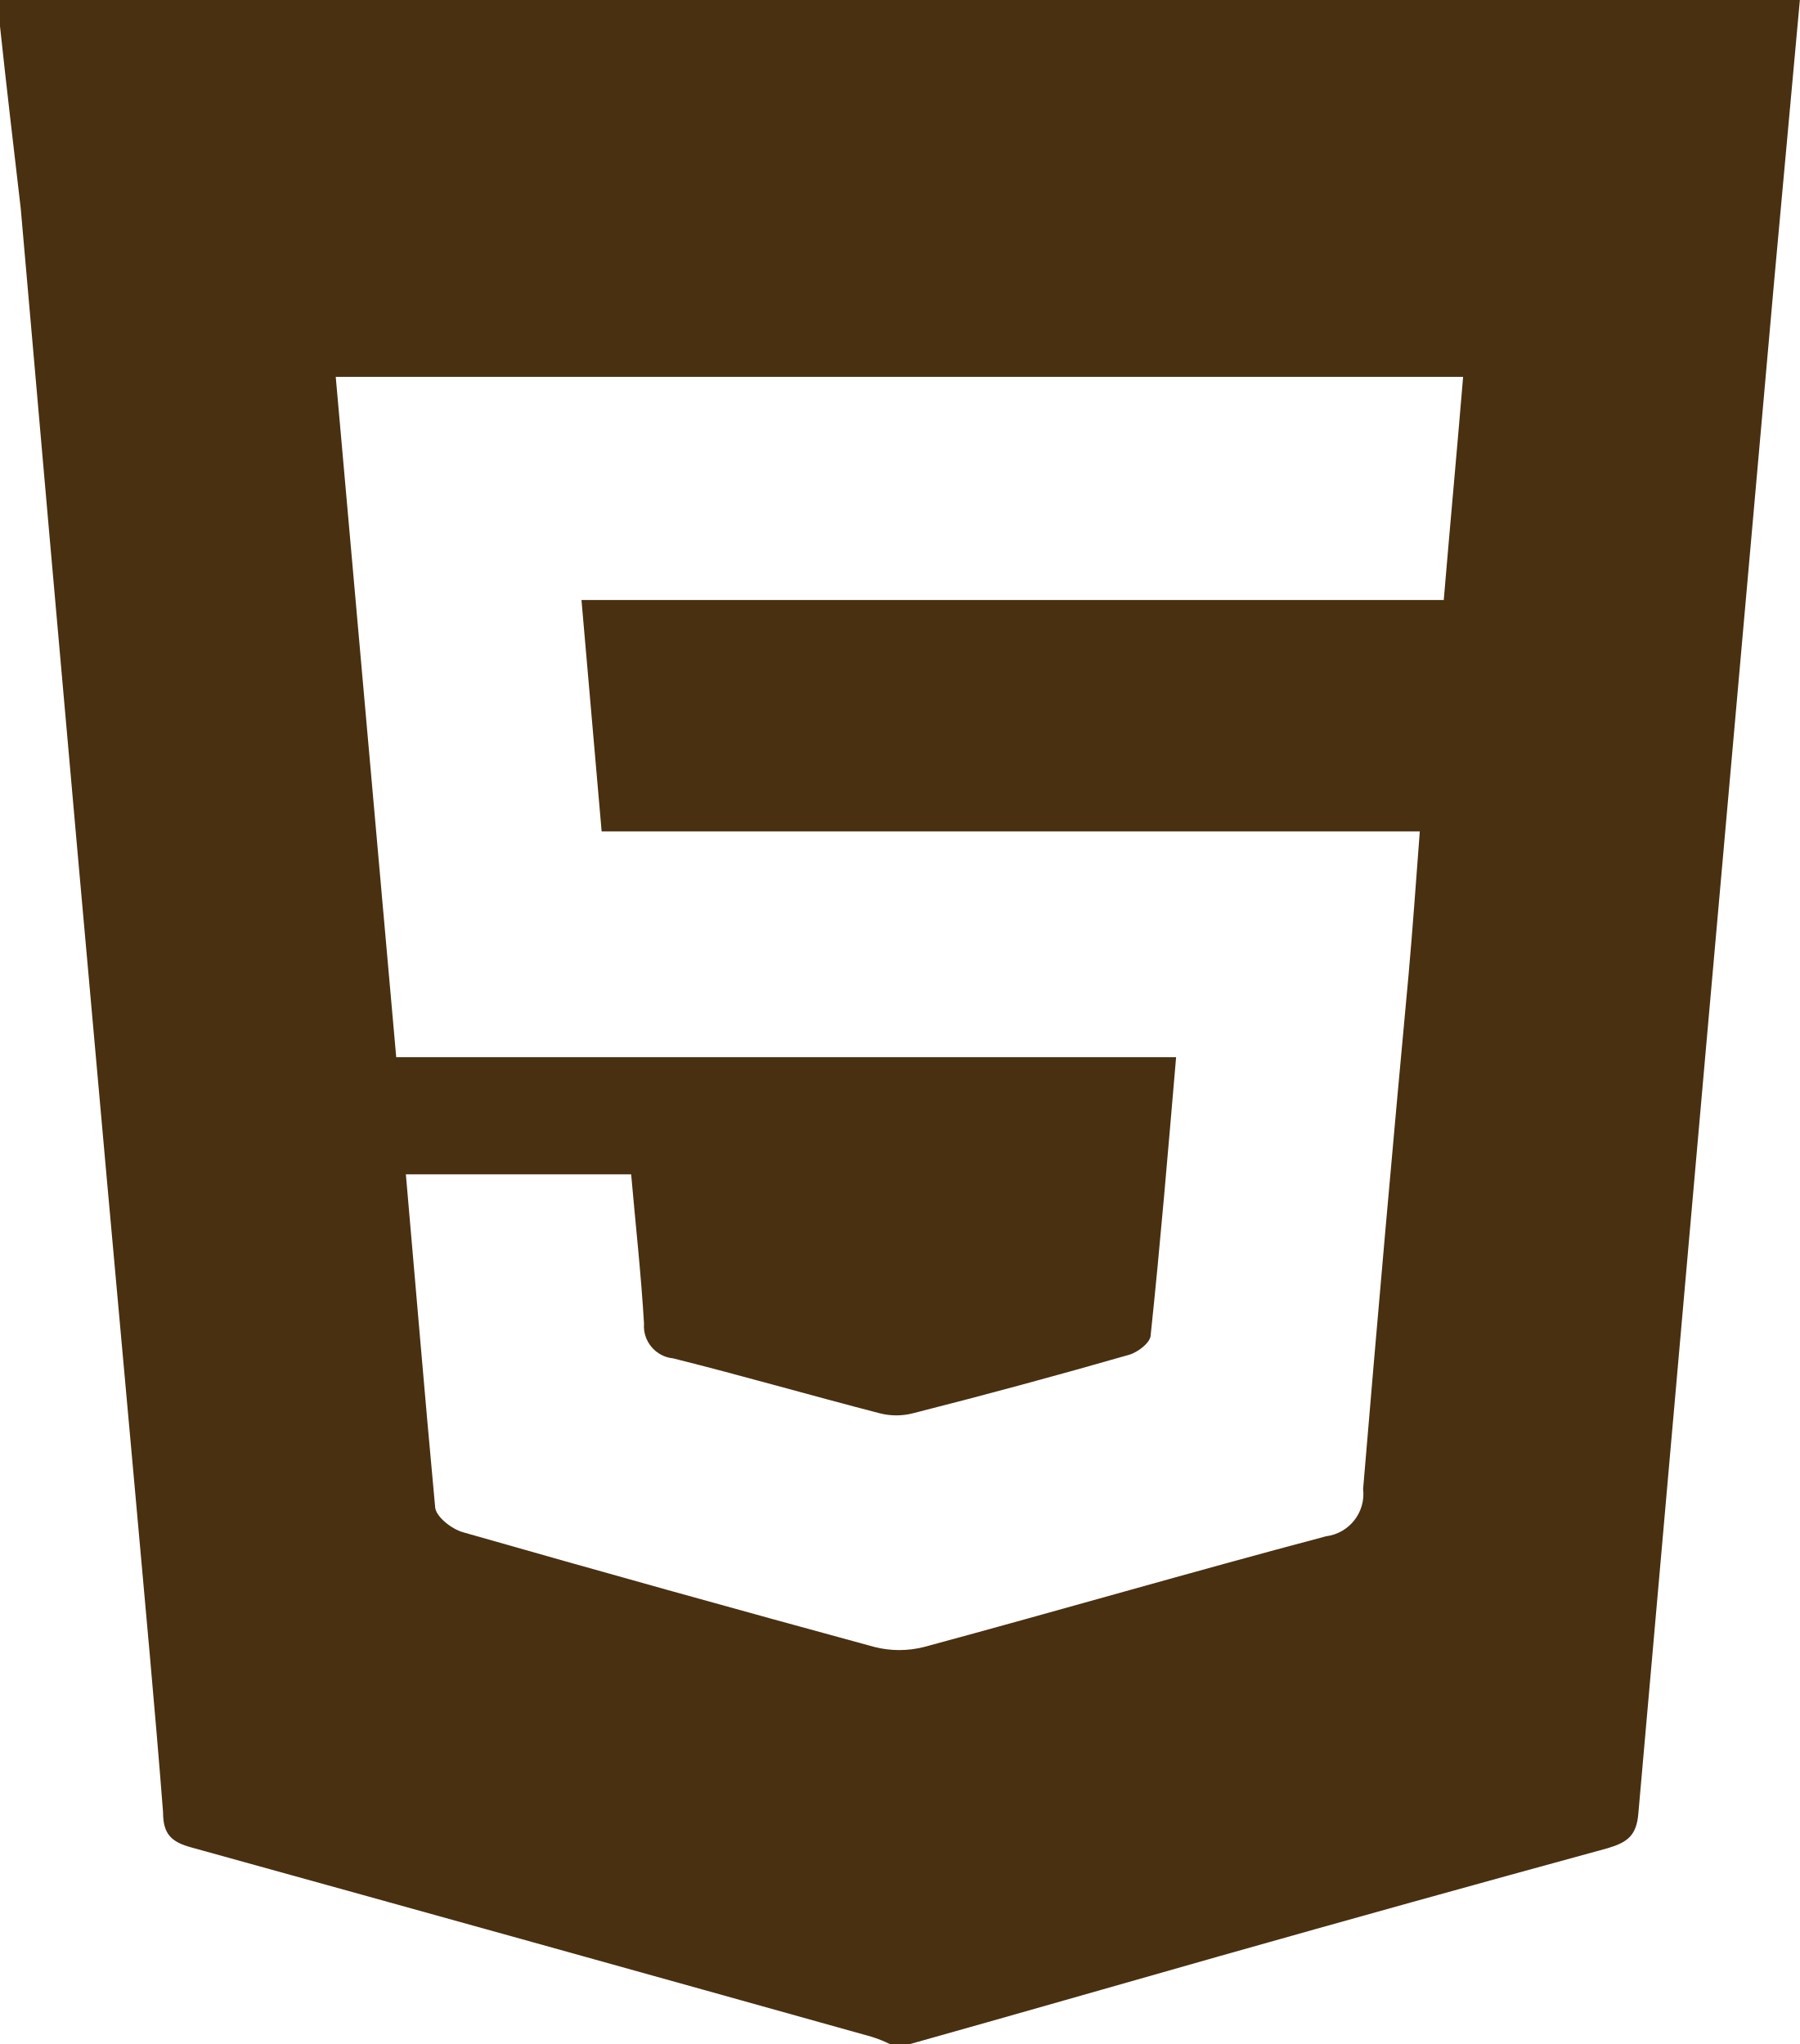
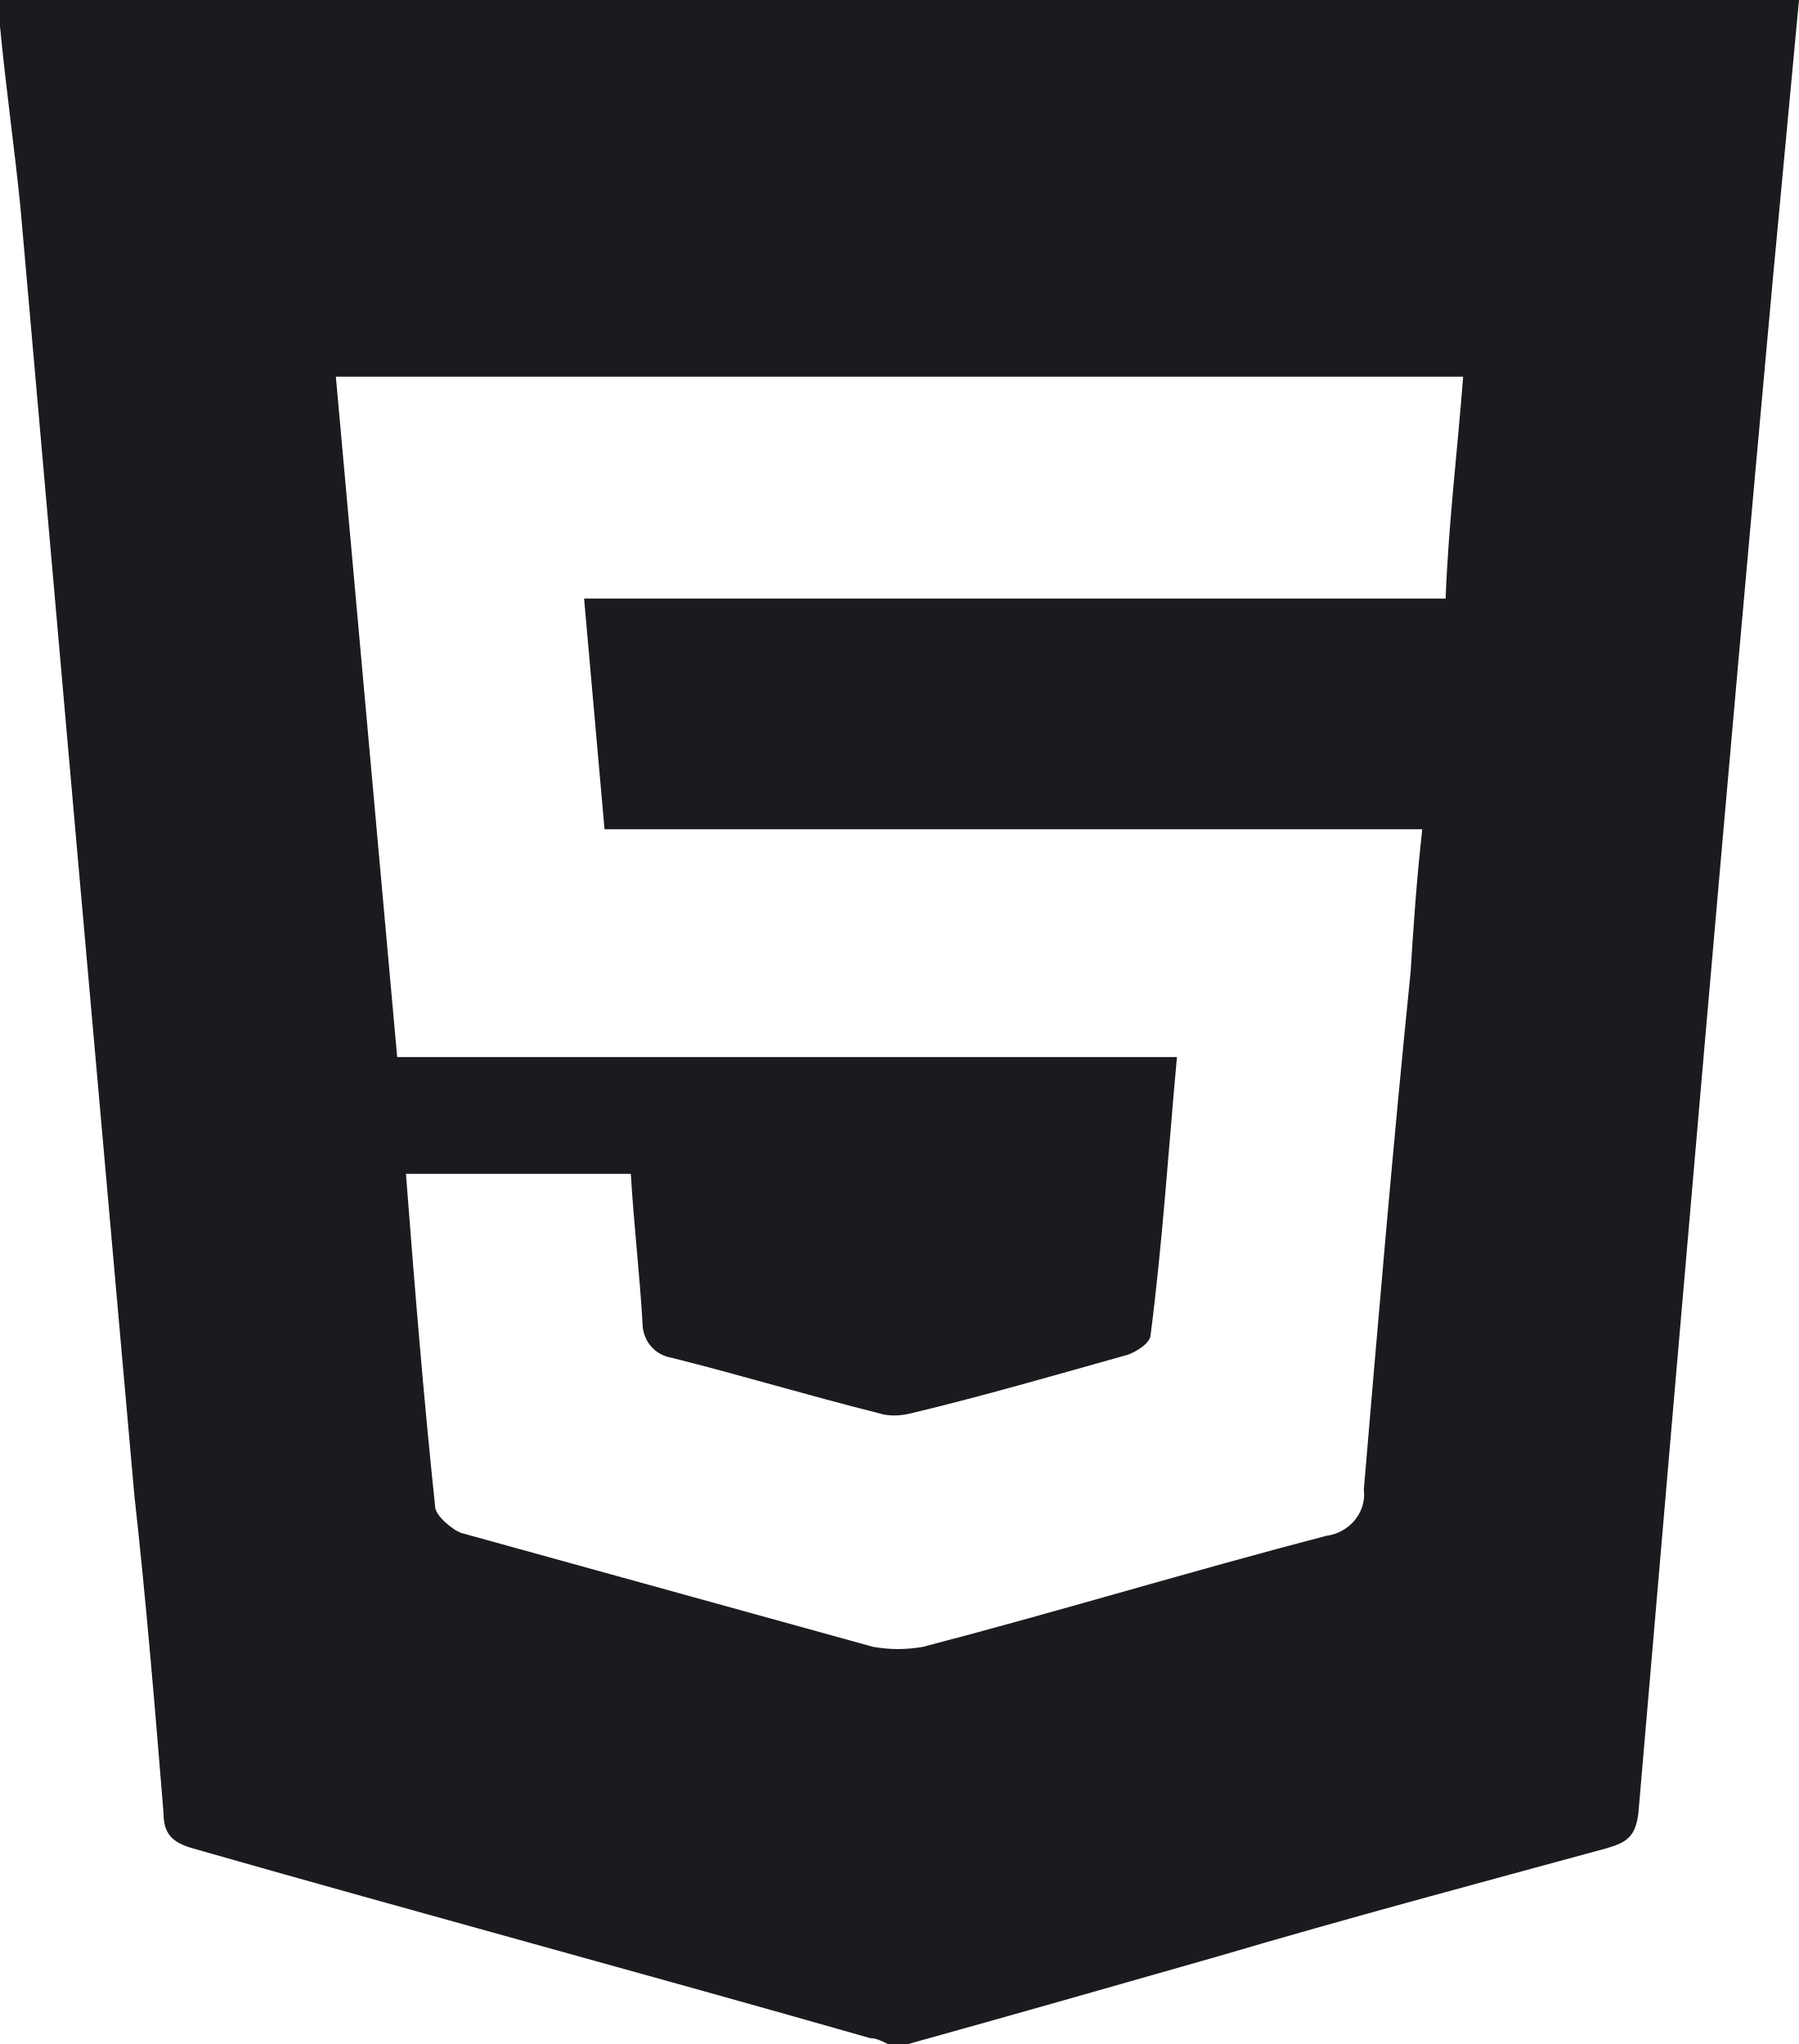
- <svg xmlns="http://www.w3.org/2000/svg" id="Layer_1" data-name="Layer 1" viewBox="0 0 61.6 69.97">
-   <defs>
-     <style>.cls-1{fill:#493011;}</style>
-   </defs>
-   <path class="cls-1" d="M0,.93V0H61.6c-.29,3.21-.59,6.42-.88,9.62Q58.38,35.87,56.07,62.1c-.06.77-.38,1-1.06,1.2q-6.66,1.82-13.3,3.7c-3.52,1-7,2-10.56,3h-.7a4.35,4.35,0,0,0-.63-.25Q18.21,66.5,6.58,63.28c-.71-.19-1-.45-1-1.22-.28-3.6-.62-7.2-.94-10.79q-2-22-3.93-44.1C.47,5.09.22,3,0,.93Zm50.07,12H11.49l2.07,23.29H40.25c-.28,3.26-.54,6.39-.87,9.51,0,.26-.45.6-.75.68q-3.69,1.06-7.39,2a2.28,2.28,0,0,1-1.13,0c-2.36-.61-4.71-1.29-7.07-1.88a1.11,1.11,0,0,1-1-1.19c-.1-1.7-.29-3.4-.44-5.11H13.89c.34,3.86.65,7.62,1,11.37,0,.33.56.77.95.88q7,2,14.09,3.93a3.45,3.45,0,0,0,1.69,0c4.59-1.24,9.16-2.57,13.76-3.79A1.46,1.46,0,0,0,46.65,51q.74-8.84,1.56-17.65c.14-1.58.25-3.15.38-4.86h-28l-.69-7.92H49.41c.22-2.62.45-5.08.66-7.61Z" transform="translate(0 -0.03)" />
+ <svg xmlns="http://www.w3.org/2000/svg" version="1.1" id="Layer_1" x="0px" y="0px" viewBox="0 0 61.6 70" style="enable-background:new 0 0 61.6 70;" xml:space="preserve">
+   <style type="text/css">
+ 	.st0{fill:#1A1B1F;}
+ </style>
+   <path class="st0" d="M0,0.9V0h61.6c-0.3,3.2-0.6,6.4-0.9,9.6c-1.6,17.5-3.1,35-4.6,52.5c-0.1,0.8-0.4,1-1.1,1.2  c-4.4,1.2-8.9,2.4-13.3,3.7c-3.5,1-7,2-10.6,3h-0.7c-0.2-0.1-0.4-0.2-0.6-0.2c-7.7-2.2-15.5-4.3-23.2-6.5c-0.7-0.2-1-0.5-1-1.2  C5.3,58.4,5,54.8,4.6,51.2C3.3,36.6,2,21.9,0.7,7.1C0.5,5.1,0.2,3,0,0.9z M50.1,12.9H11.5l2.1,23.3h26.7c-0.3,3.3-0.5,6.4-0.9,9.5  c0,0.3-0.5,0.6-0.8,0.7c-2.5,0.7-4.9,1.4-7.4,2c-0.4,0.1-0.8,0.1-1.1,0c-2.4-0.6-4.7-1.3-7.1-1.9c-0.6-0.1-1-0.6-1-1.2  c-0.1-1.7-0.3-3.4-0.4-5.1h-7.7c0.3,3.9,0.6,7.6,1,11.4c0,0.3,0.6,0.8,0.9,0.9c4.7,1.3,9.4,2.6,14.1,3.9c0.6,0.1,1.1,0.1,1.7,0  c4.6-1.2,9.2-2.6,13.8-3.8c0.8-0.1,1.4-0.8,1.3-1.6c0.5-5.9,1-11.8,1.6-17.7c0.1-1.6,0.2-3.1,0.4-4.9h-28l-0.7-7.9h29.5  C49.6,17.9,49.9,15.5,50.1,12.9L50.1,12.9z" />
</svg>
